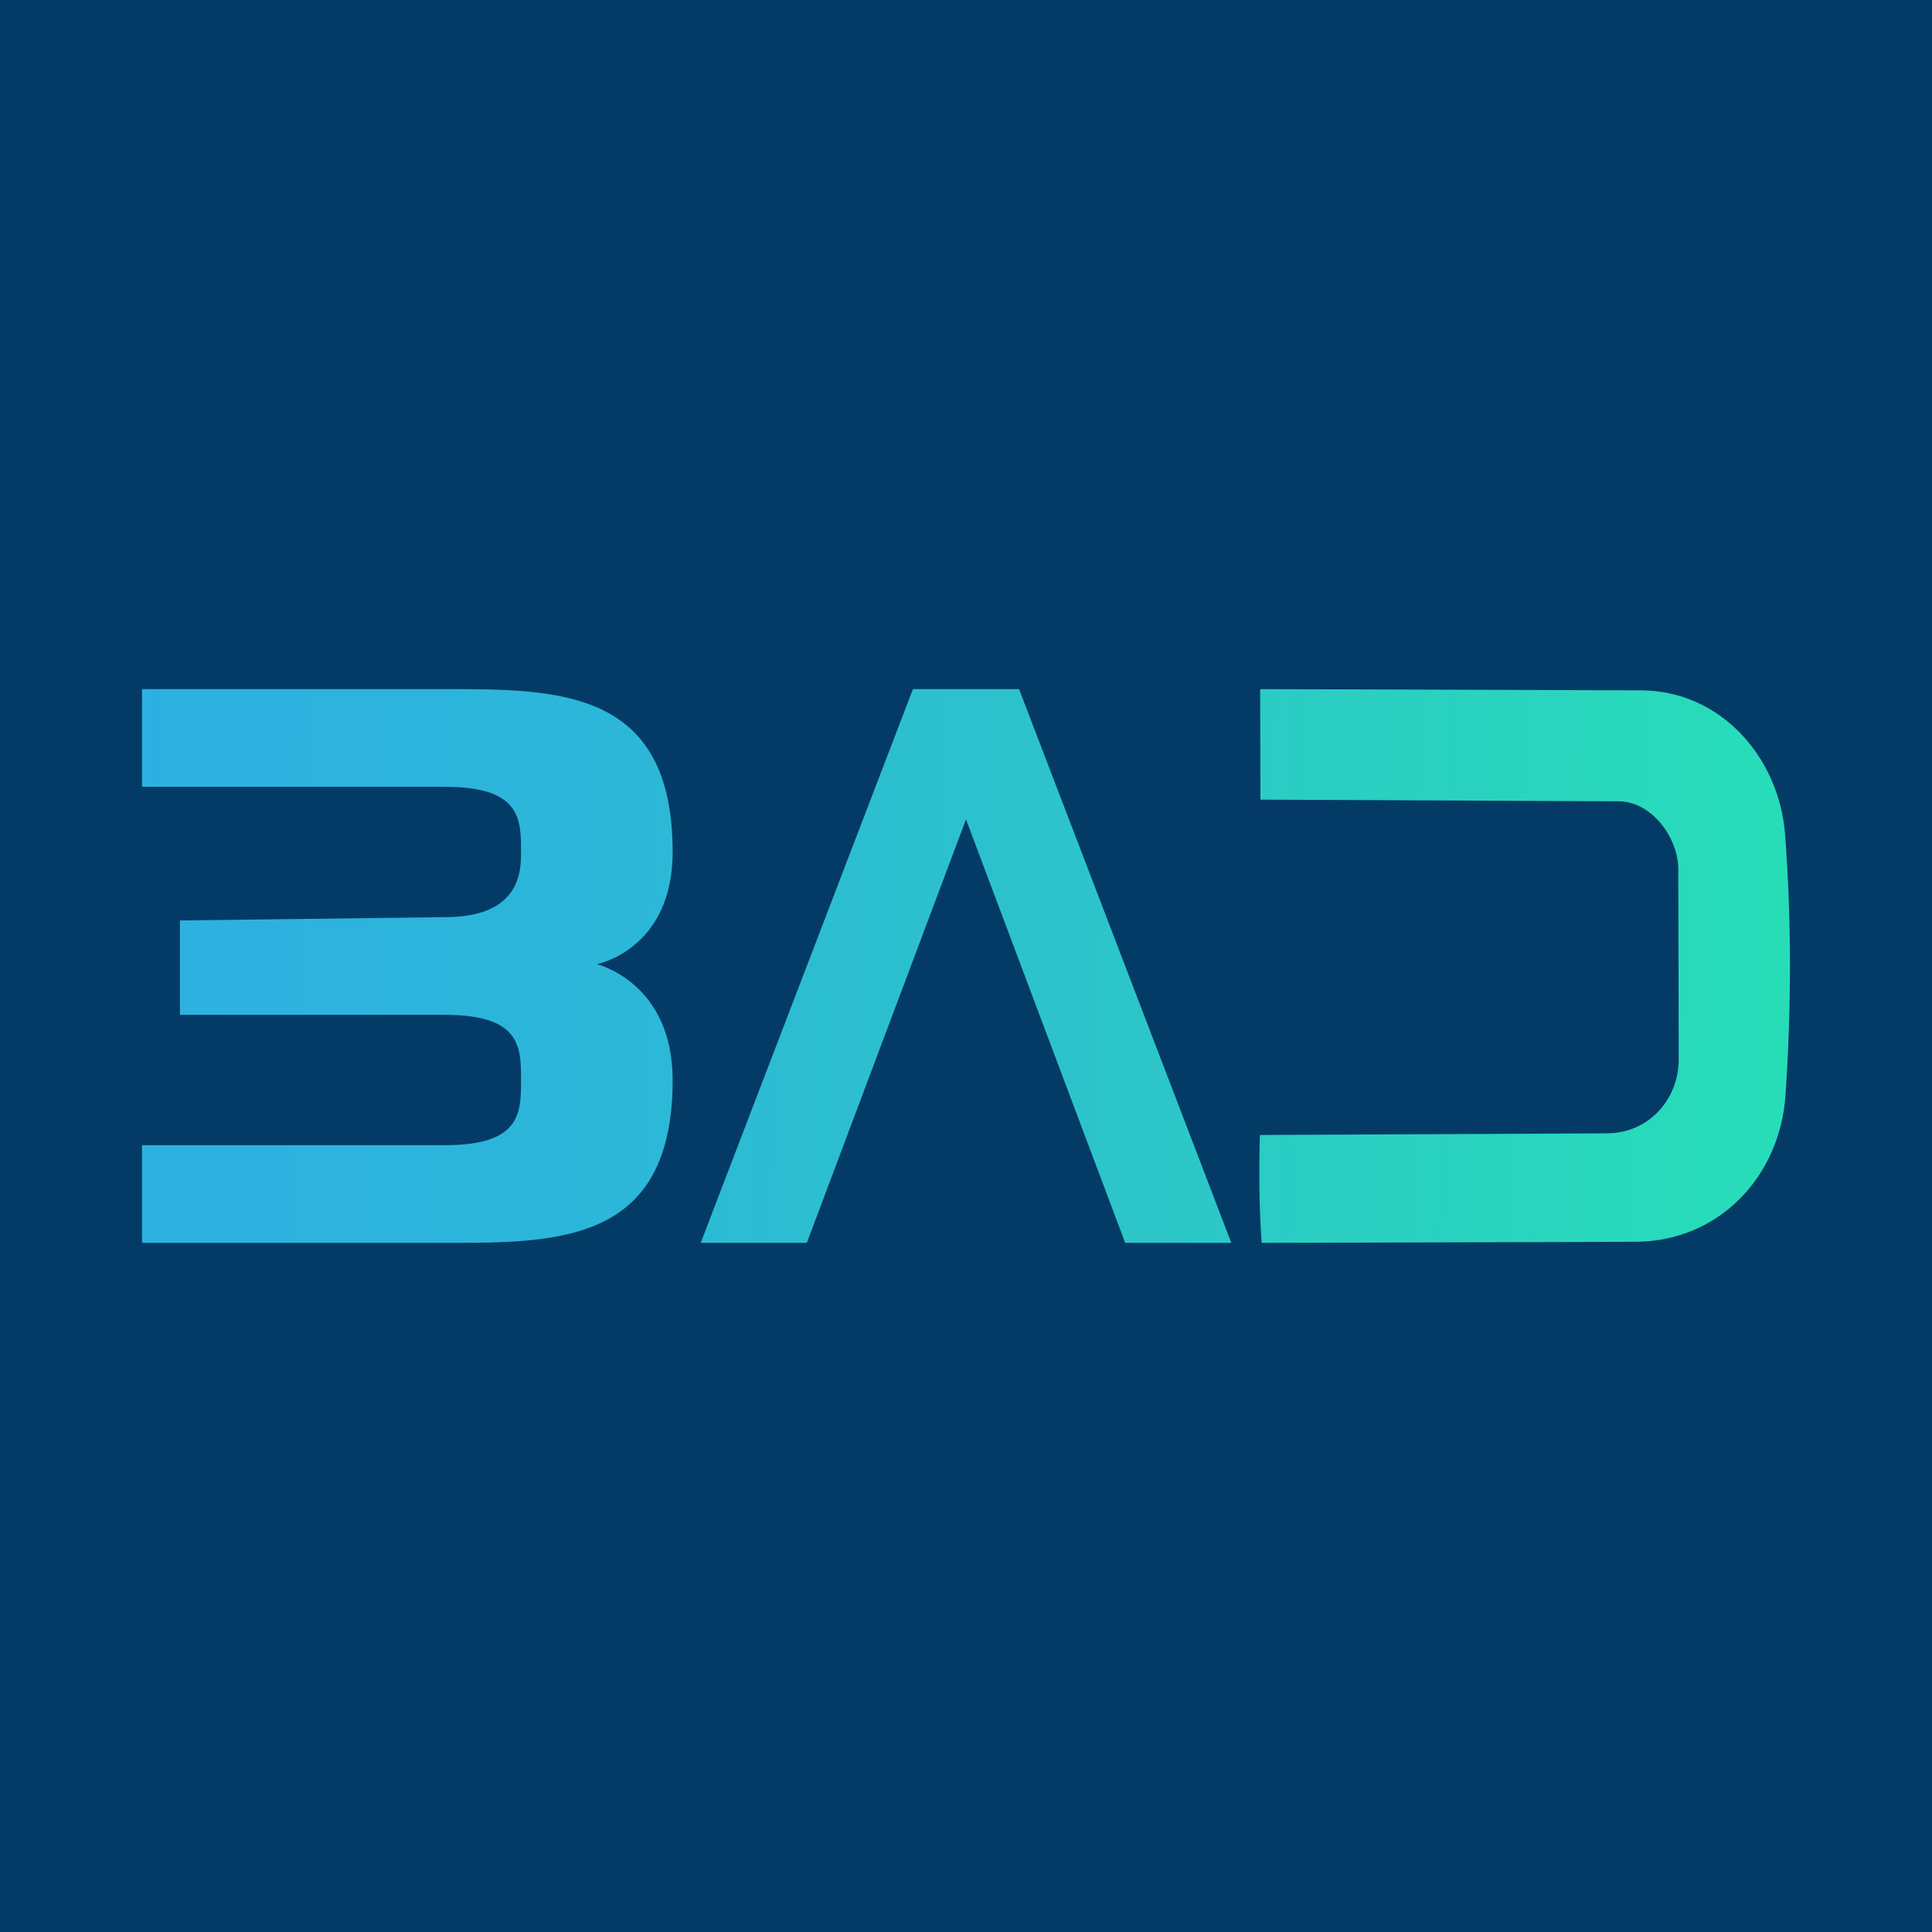
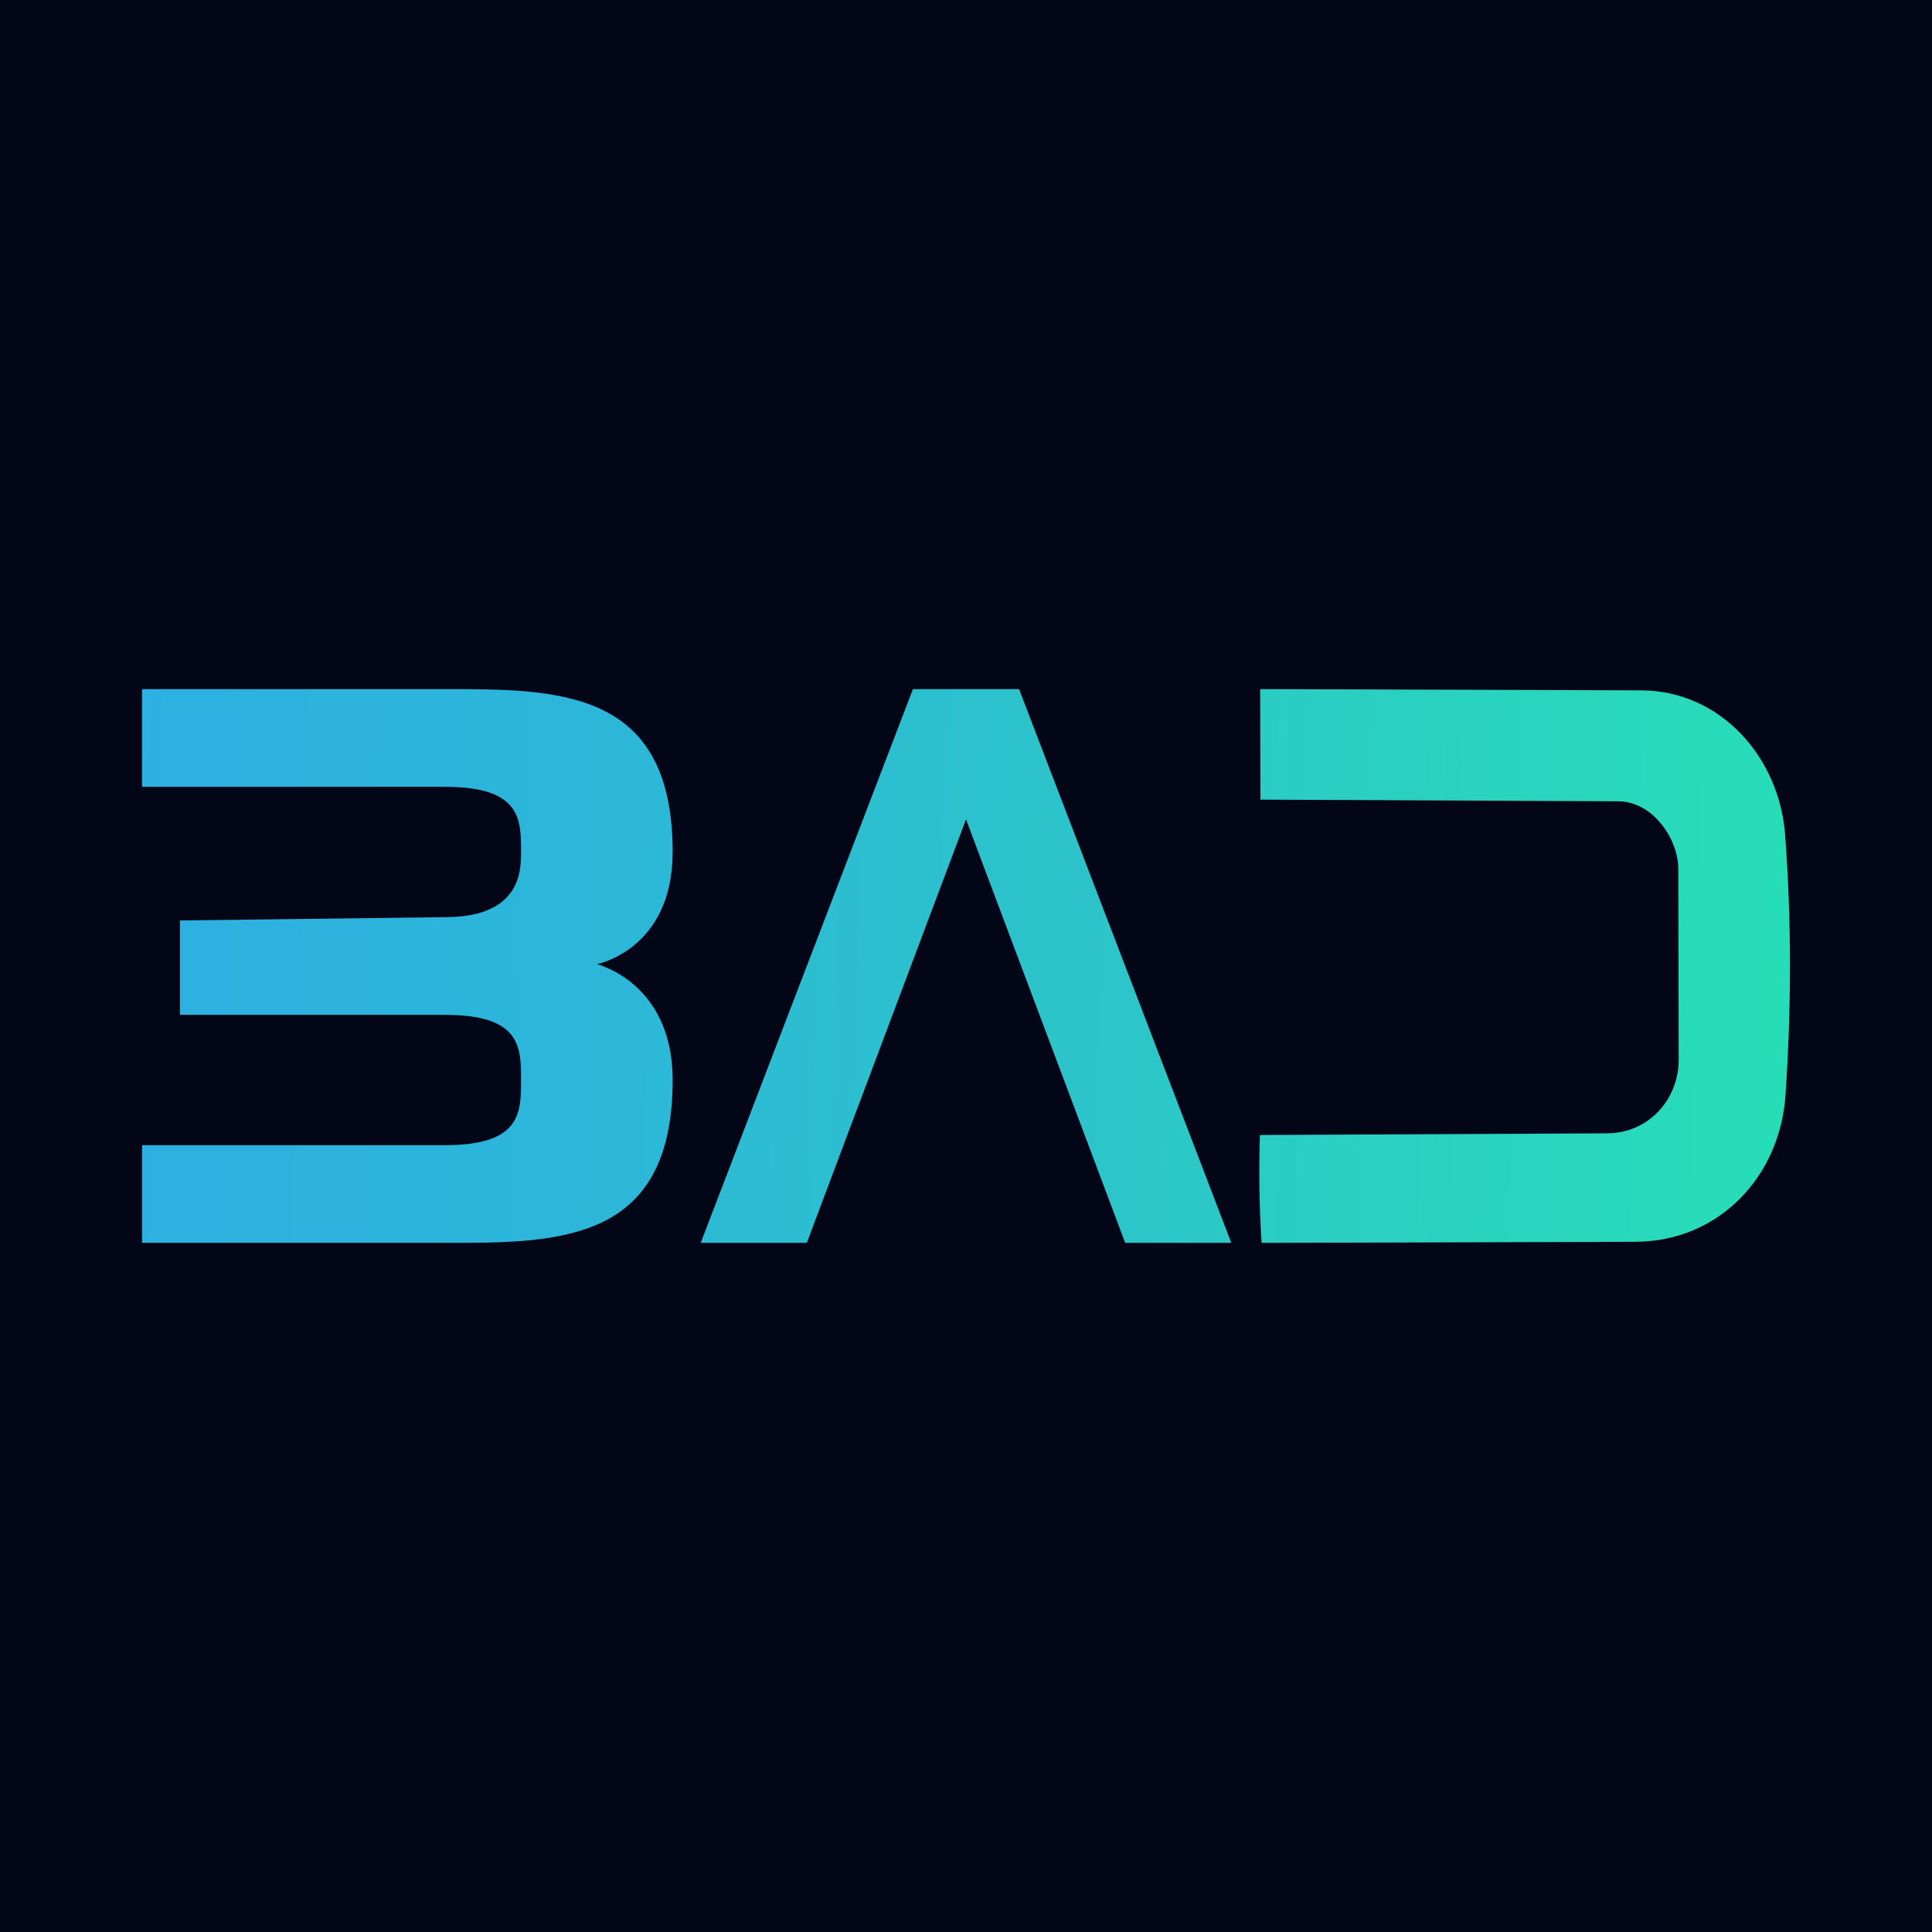
<svg xmlns="http://www.w3.org/2000/svg" xmlns:xlink="http://www.w3.org/1999/xlink" id="Layer_2" data-name="Layer 2" viewBox="0 0 1440 1440">
  <defs>
    <style>
      .cls-1 {
        fill: url(#linear-gradient-2);
      }

      .cls-2 {
        fill: url(#linear-gradient-3);
      }

      .cls-3 {
-         fill: #033b66;
+         fill: #020617;
      }

      .cls-4 {
        fill: url(#linear-gradient);
      }
    </style>
    <linearGradient id="linear-gradient" x1="-23.39" y1="689.85" x2="1382.05" y2="728.77" gradientUnits="userSpaceOnUse">
      <stop offset="0" stop-color="#2db0e2" />
      <stop offset=".27" stop-color="#2cb7d8" />
      <stop offset=".57" stop-color="#2cc5c9" />
      <stop offset=".99" stop-color="#27dfb7" />
    </linearGradient>
    <linearGradient id="linear-gradient-2" x1="88.18" y1="715.6" x2="1493.62" y2="754.52" xlink:href="#linear-gradient" />
    <linearGradient id="linear-gradient-3" x1="33.64" y1="703.18" x2="1439.08" y2="742.1" xlink:href="#linear-gradient" />
  </defs>
  <g id="Layer_1-2" data-name="Layer 1">
    <g>
      <rect class="cls-3" width="1440" height="1440" />
      <g>
        <path class="cls-4" d="M939.04,845.95l258.79-1.23c31.74-.15,53.42-26.19,53.36-54.79l-.27-142.09c-.04-22.9-19.29-50.47-44.62-50.59l-266.85-1.25-.2-82.38,283.98.93c59.14.19,102.98,49.82,107.3,107.72,4.86,65.28,4.65,129.07.28,193.98-4.1,60.93-49.9,109.12-111.78,109.3l-278.7.83c-1.78-26.81-2.07-50.67-1.3-80.43Z" />
        <path class="cls-1" d="M105.86,853.54v72.84h226c84.75,0,169.5,0,169.5-121.4,0-72.84-56.5-86.33-56.5-86.33,0,0,56.5-10.79,56.5-83.63,0-121.4-84.75-121.4-169.5-121.4h56.5H105.86v72.84h226c56.5,0,56.5,24.28,56.5,48.56,0,13.57,0,48.56-56.5,48.56l-197.75,2.48v70.36h197.75c56.5,0,56.5,24.28,56.5,48.56s0,48.56-56.5,48.56" />
        <path class="cls-2" d="M522.25,926.38l158.2-412.76h79.1l158.2,412.76h-79.1l-118.65-315.64-118.65,315.64h-79.1Z" />
      </g>
    </g>
  </g>
</svg>
